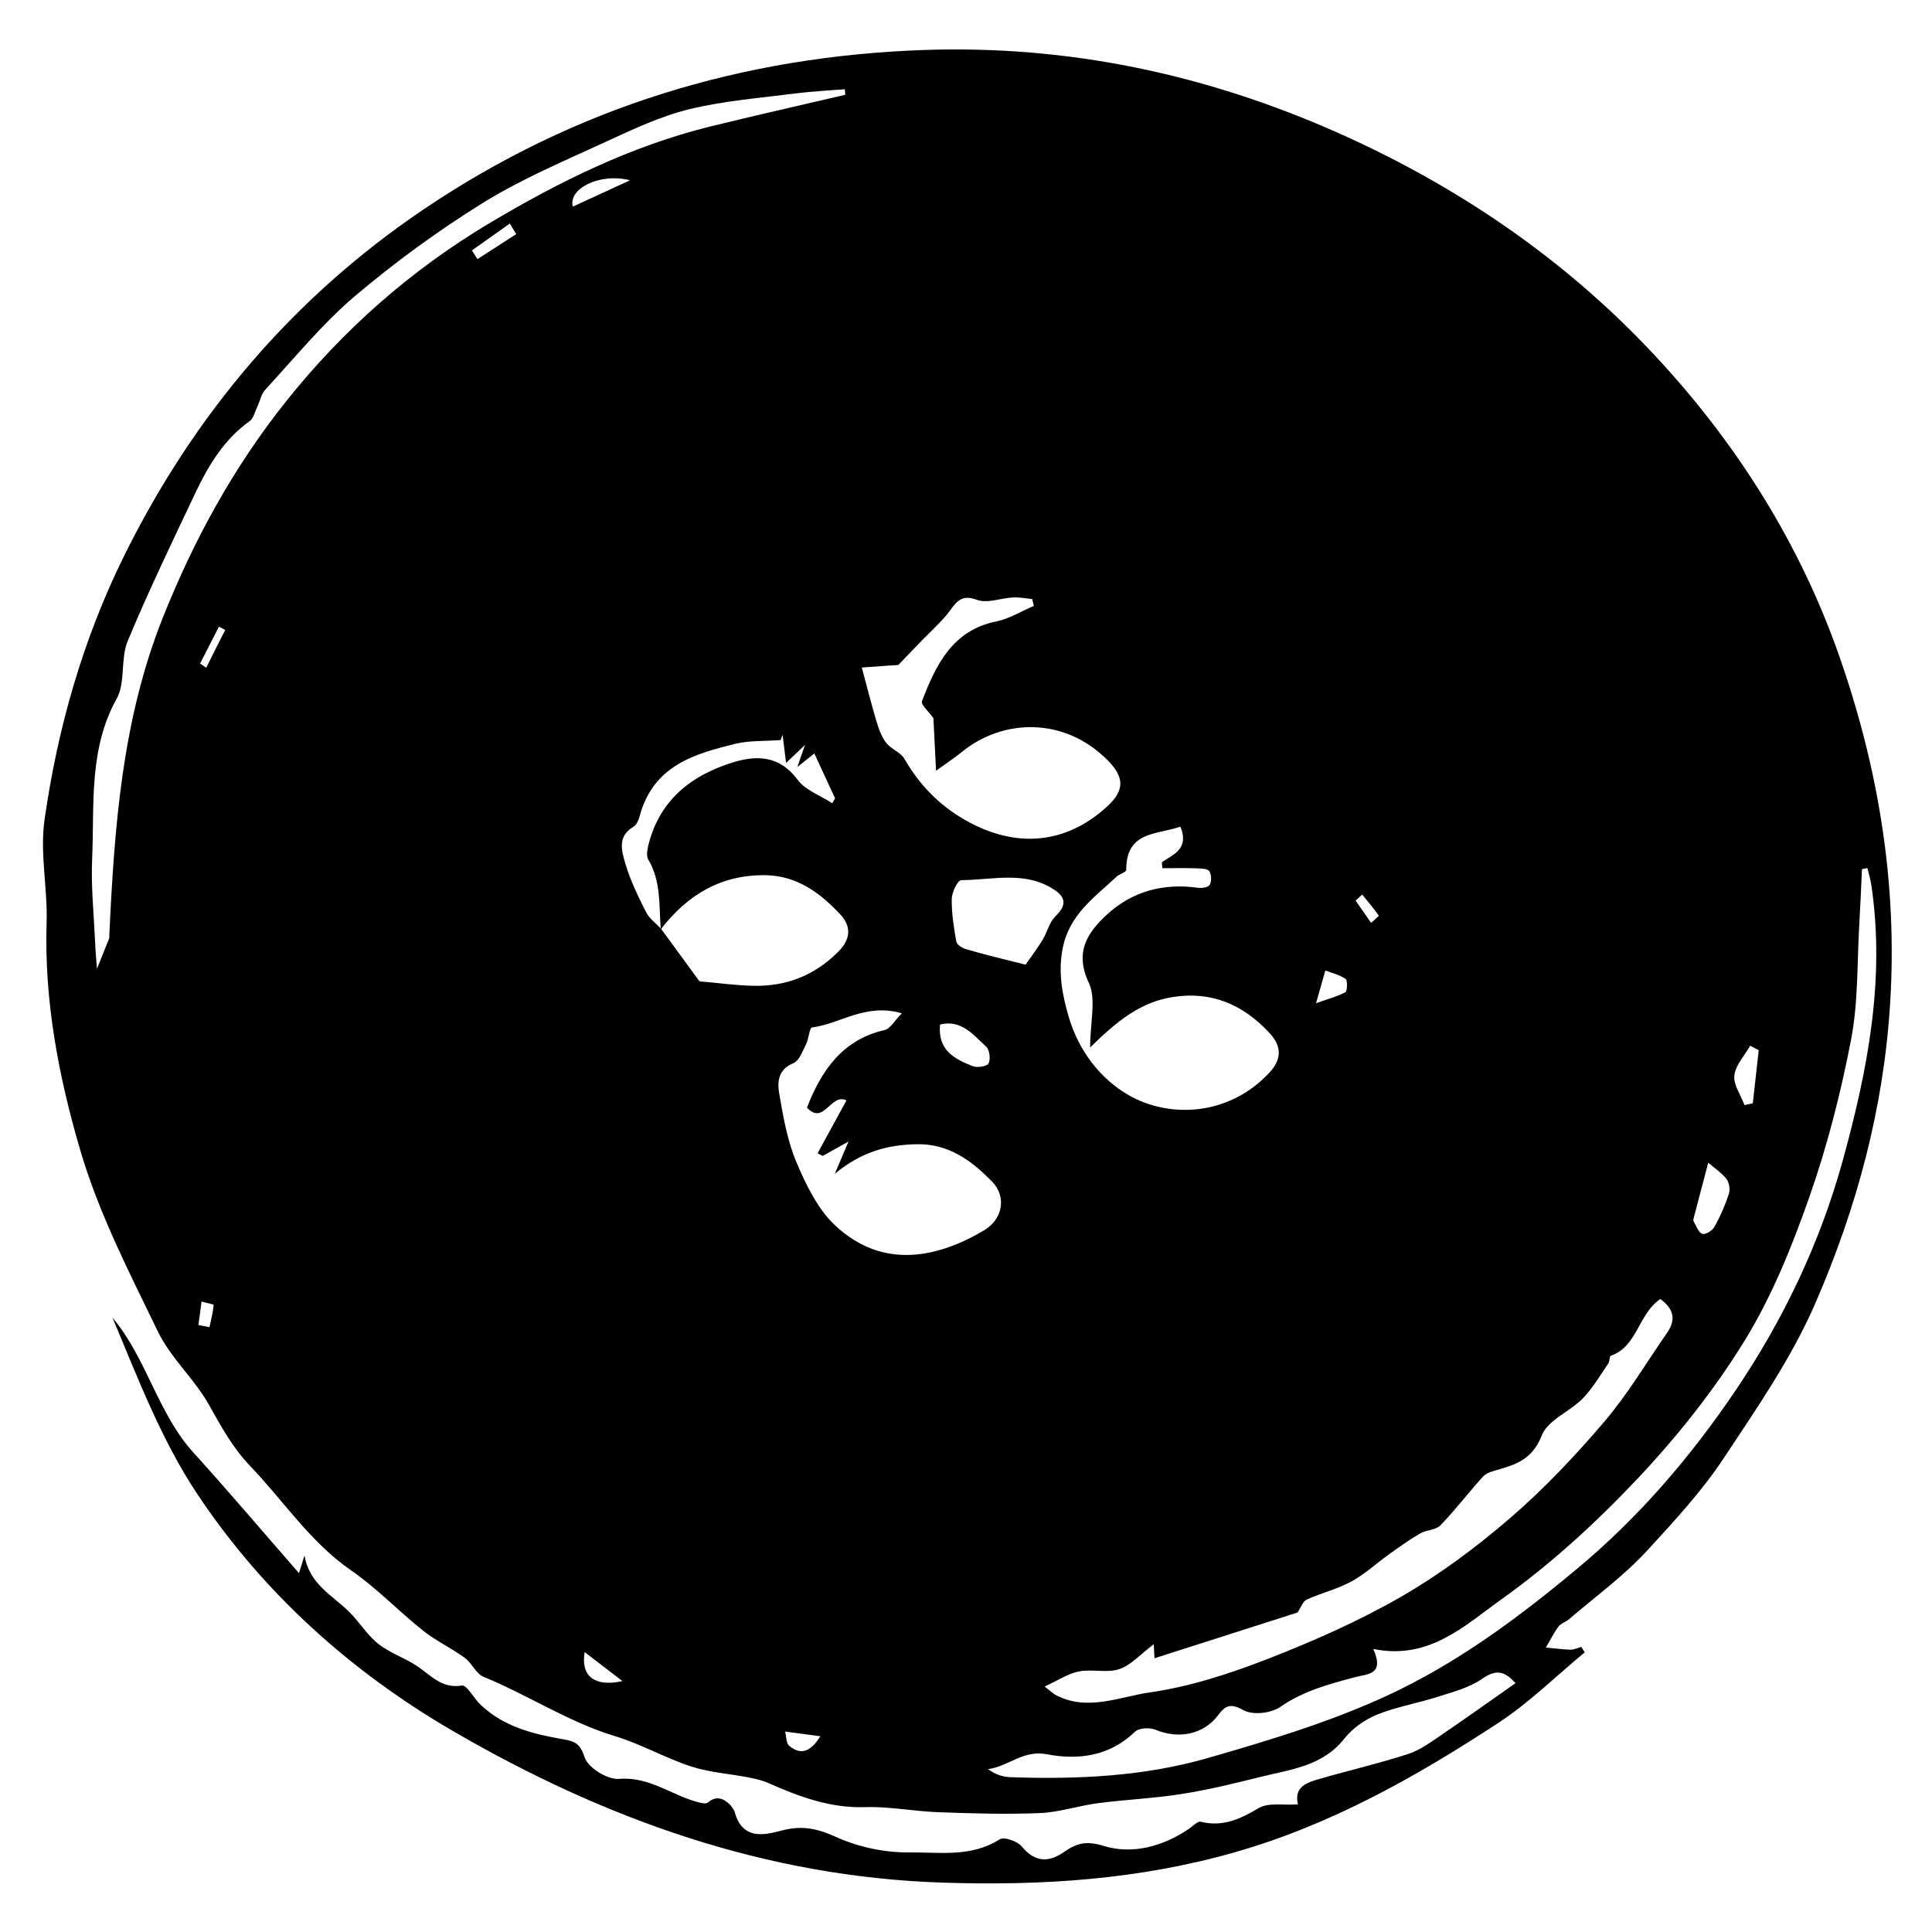
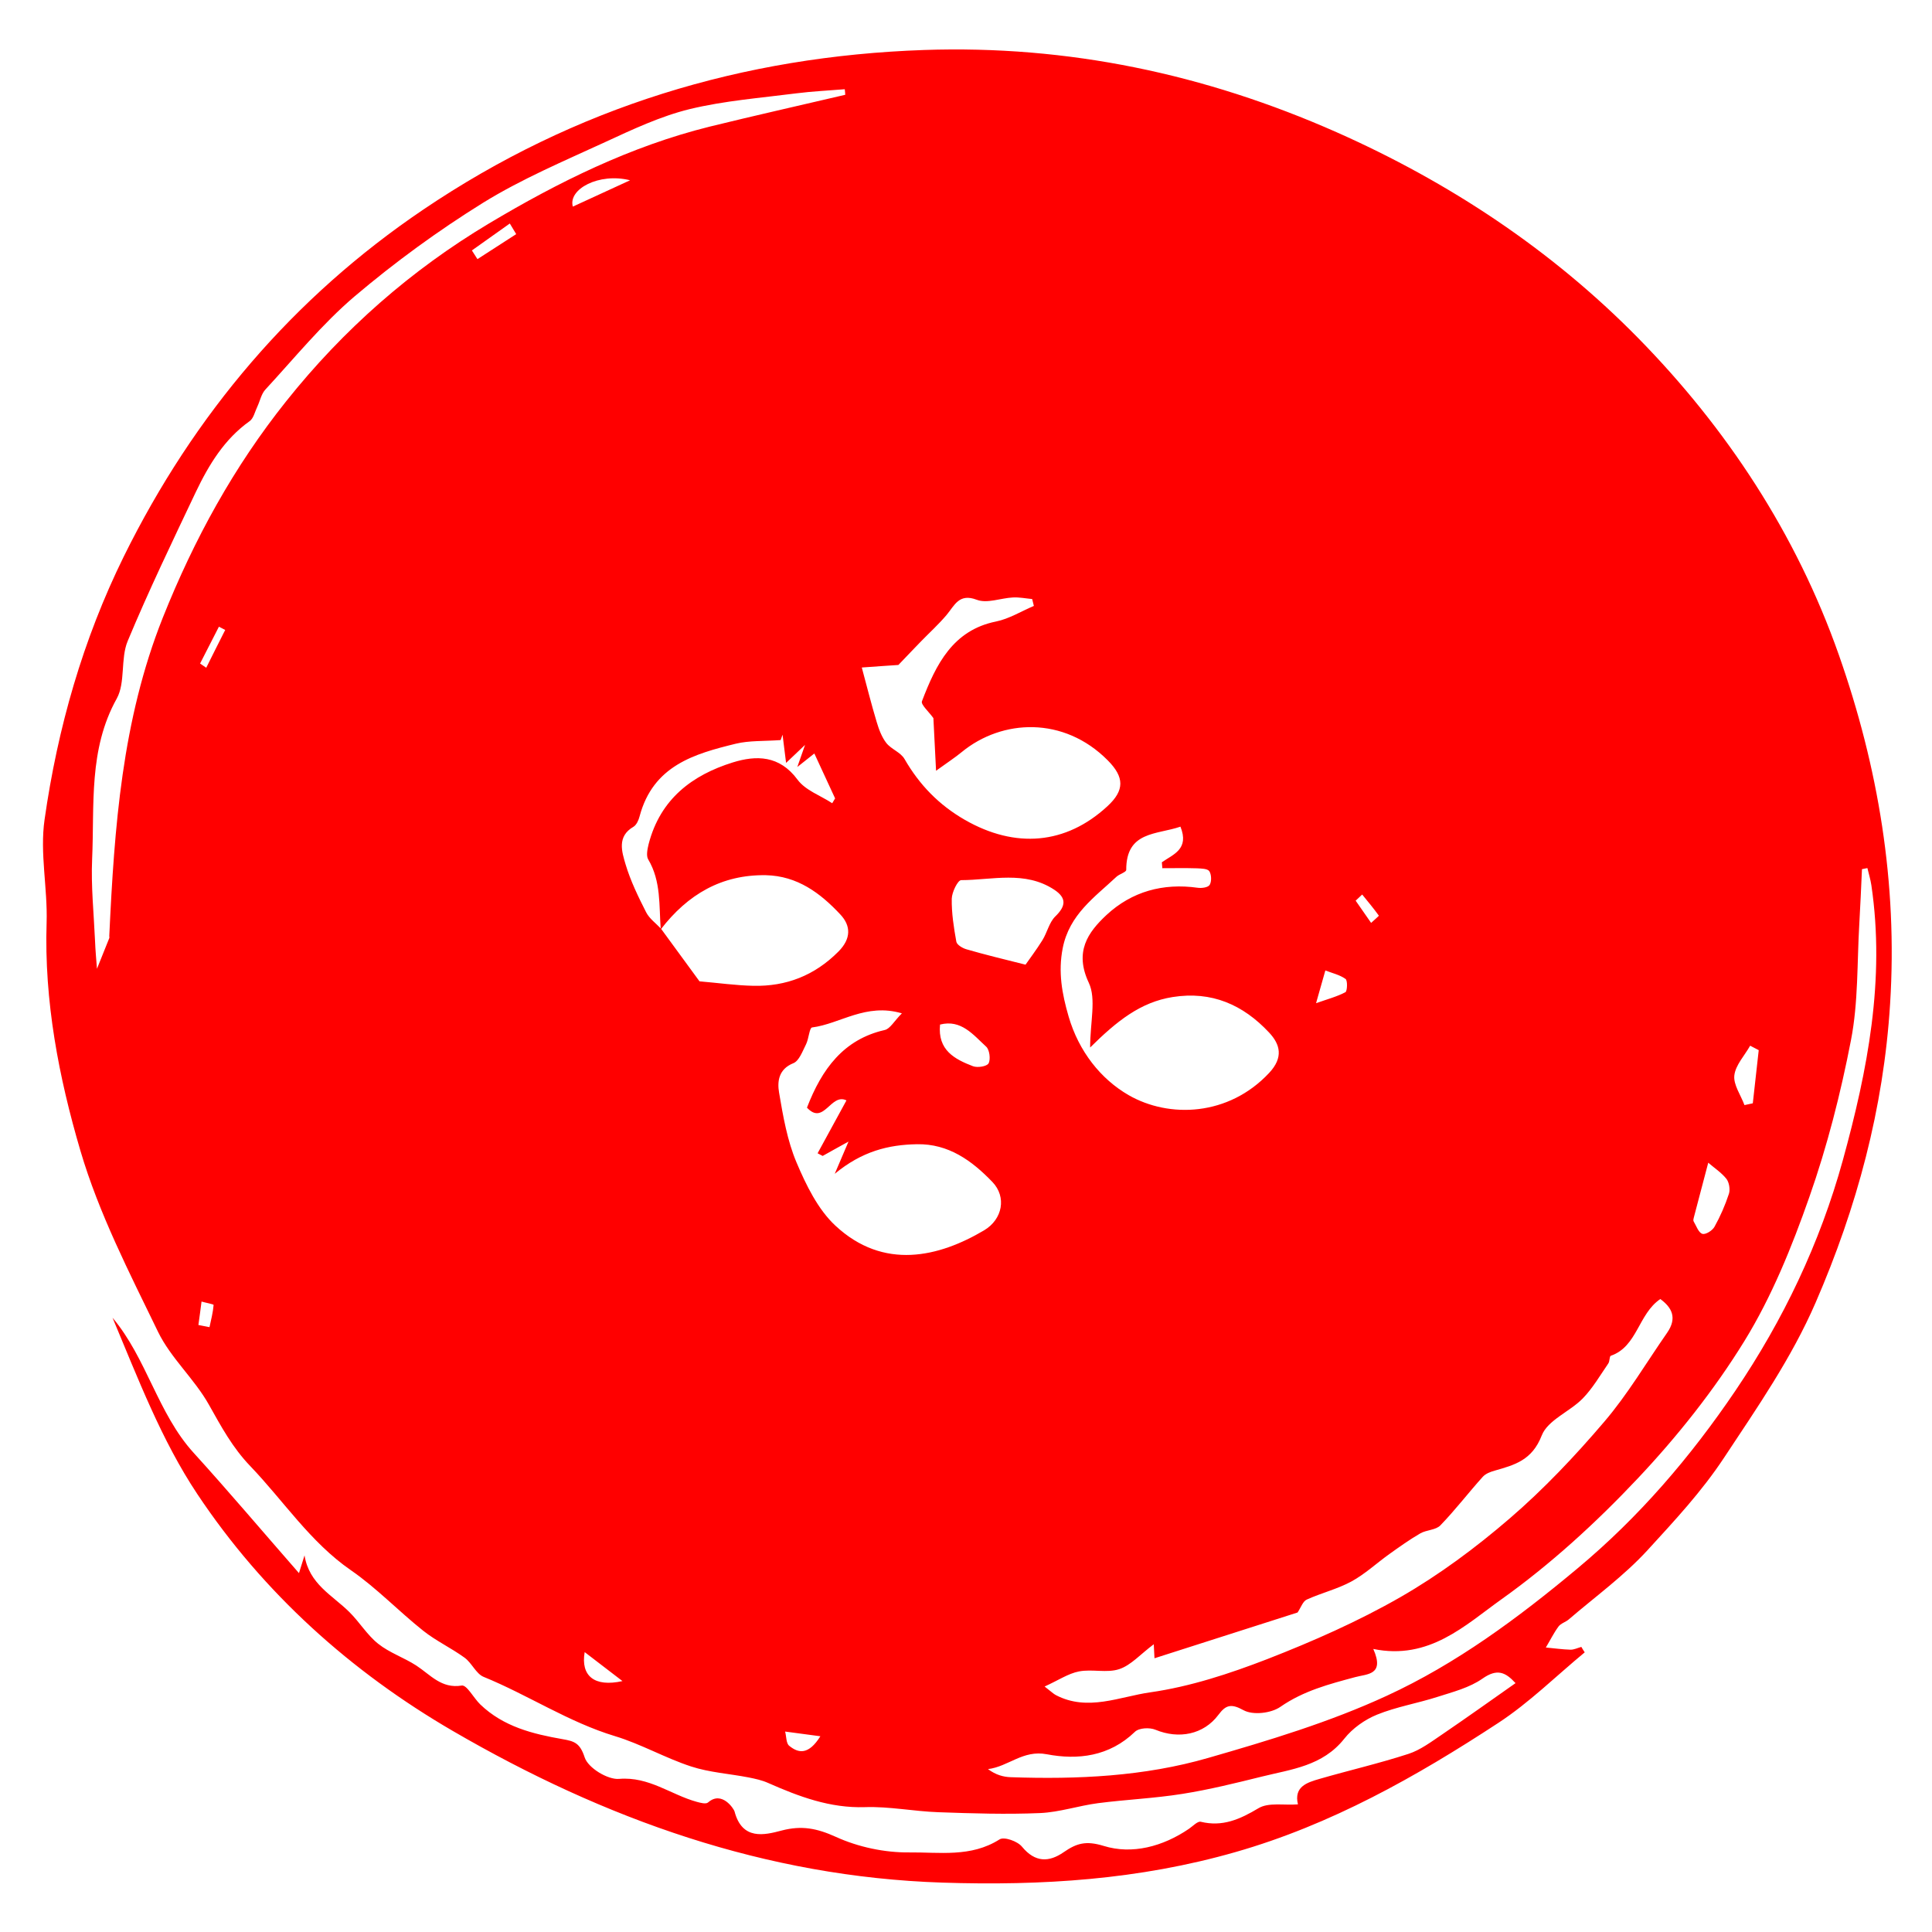
- <svg xmlns="http://www.w3.org/2000/svg" version="1.1" id="Ebene_1" x="0px" y="0px" viewBox="0 0 1600 1600" style="enable-background:new 0 0 1600 1600;" xml:space="preserve">
+ <svg xmlns="http://www.w3.org/2000/svg" version="1.1" id="Ebene_1" x="0px" y="0px" viewBox="0 0 1600 1600" style="fill: #ff0000; enable-background:new 0 0 1600 1600;" xml:space="preserve">
  <g>
    <path d="M1312.4,1368.4c-23.7,19.6-46,41.7-71.5,58.4c-68.2,44.7-138.7,84.4-217.7,107c-79.9,22.9-160.4,28-242.8,25.3   c-146.3-4.8-279.7-52.5-405.4-125.6c-84.1-48.9-156.8-113.9-211.6-196.2c-29.6-44.4-49.2-95.9-70.2-146   c28.3,33.6,37.4,79.1,67.1,111.8c28.9,31.8,56.7,64.7,87.3,99.7c2.6-8.3,3.6-11.5,4.6-14.7c3.8,23.8,23.1,33,37.1,46.9   c8.4,8.3,14.8,19.1,23.9,26.3c9.4,7.5,21.3,11.4,31.5,18c11.7,7.6,20.8,19.4,37.7,16.6c4.2-0.7,9.9,10.4,15.3,15.6   c19.2,18.5,43.6,24.5,68.2,28.8c9.7,1.7,14.4,3.1,18.3,15.1c2.8,8.7,19.1,18.6,28.5,17.8c24.7-2.1,42.9,13.1,64.3,19   c3,0.8,7.6,2.1,9.4,0.5c11.5-10.1,21.4,5.5,21.9,7.4c6.3,24.2,24.9,19.6,38.9,15.9c16.7-4.4,29.3-1.9,45,5.2   c18.6,8.5,40.5,13.1,60.8,12.9c24.8-0.3,51.1,4.3,74.8-10.8c3.8-2.4,14.9,1.5,18.6,6.1c10.9,13.2,22.4,12.9,34.5,4.5   c10.7-7.4,18.4-9.7,33.1-5.2c23.5,7.3,49,0.6,70.7-14.2c3.2-2.2,7.1-6.4,9.7-5.8c18,4.4,32.4-2,47.8-11.2c8.3-5,20.8-2.3,32.7-3.2   c-3.5-14.7,7.5-18.1,17.9-21.1c24.5-7.1,49.3-12.8,73.6-20.7c9.9-3.2,19-10.1,27.9-16.1c20.1-13.7,39.9-27.8,60.8-42.5   c-8.4-9.2-15.3-12.2-27.3-3.8c-10.8,7.6-24.6,11.1-37.4,15.2c-16.5,5.3-34,8.2-50,14.7c-10.1,4.1-20.3,11.3-27.1,19.9   c-18,22.7-43.8,25.3-68.3,31.4c-21.8,5.4-43.6,10.8-65.7,14.3c-23.1,3.7-46.7,4.7-69.9,7.7c-16.1,2.1-32,7.5-48,8.2   c-28,1.2-56.2,0.3-84.2-0.7c-20.4-0.7-40.8-4.9-61-4.2c-28.8,0.9-54.4-8.7-80-20c-5.1-2.3-10.7-3.5-16.2-4.6   c-15.9-3.1-32.4-4.1-47.7-9.1c-21.4-7-41.5-18.6-63-25.1c-38.4-11.6-72-34.1-108.8-49.1c-6.3-2.6-9.8-11.6-15.8-15.9   c-11-8-23.5-13.8-34.1-22.2c-20.4-16.2-38.7-35.5-60-50.2c-33.6-23.2-55.7-57.4-83.3-86.2c-14.9-15.5-24.1-32.8-34.3-50.9   c-12-21.4-31.5-38.5-42.1-60.3c-23.7-48.9-49-98-64.3-150c-17.9-60.8-30.1-124-28-188.9c0.9-28.4-5.7-57.6-1.7-85.3   c10.8-75.9,31.8-149.3,65.6-217.9c58.3-118.1,140.6-214.7,248-287.3c125.9-85.1,264.8-127,414.7-132.2   c119-4.1,232.6,19.8,341.7,68.1c93.1,41.3,177.9,97.3,249.8,170.5c73,74.4,130.8,161.9,166.1,262.2   c32.7,92.9,48.8,189.2,42.5,289.1c-5.4,86.9-27.6,168.9-61.7,247.5c-19.9,45.9-48.3,86.8-75.8,128.4   c-18.7,28.3-41.1,52.2-63.3,76.5c-19.6,21.4-43.4,38.6-65.4,57.5c-2.6,2.2-6.5,3.2-8.4,5.8c-4,5.4-7,11.6-10.5,17.4   c6.8,0.6,13.5,1.6,20.3,1.8c3,0.1,6.1-1.5,9.1-2.3C1310.5,1365.5,1311.4,1366.9,1312.4,1368.4z M547.2,769.7   c-1.5-19.7,0.4-39.9-10.4-58c-1.8-3-0.6-8.7,0.4-12.8c9.7-37.4,36.3-57.1,69.7-67.5c19.4-6,38.6-6,53.6,14.3   c6.6,8.9,19,13.1,28.7,19.5c0.8-1.3,1.6-2.7,2.4-4c-5.6-12.1-11.2-24.3-17.2-37.2c-4.3,3.4-7.5,5.9-14.1,11.2   c3.1-8.9,4.7-13.6,6.4-18.3c-5.2,5-10.5,10-15.7,14.9c-1.1-8.5-2.1-17-3.2-25.6c0.8-1.3,1.6-2.6,2.4-3.9c-1.6,4.5-3.1,9.1-3.7,10.6   c-13.9,1-25.9,0.3-37.1,3c-34.4,8.4-68.5,18.1-79.7,60.1c-0.8,3.2-2.6,7.2-5.1,8.7c-13.8,8-9.6,20.7-6.5,31.2   c4.1,13.7,10.5,26.8,17,39.6c2.7,5.3,8.1,9.1,12.3,13.6c10.8,14.7,21.5,29.4,31.9,43.6c15.4,1.3,30,3.4,44.6,3.7   c27.1,0.6,50.6-8.4,70.5-28.4c10.6-10.7,10.3-21.3,1.6-30.6c-16.7-17.9-35.7-32-61.7-32.6C597.7,724.2,569.6,740.6,547.2,769.7z    M1137.3,1365.6c9.6,21.7-5,20.6-14.9,23.3c-21.6,5.8-42.8,11.3-62,24.6c-7.7,5.4-22.8,7.1-30.6,2.8c-10.3-5.7-14.7-4.3-20.8,3.9   c-12.2,16.3-32.8,20.3-52.1,12.3c-4.8-2-13.6-1.6-17,1.7c-21.2,20.5-47.4,23.5-73,18.6c-19.8-3.8-31.7,10.2-48.7,12.3   c6.5,4.8,12.7,6.5,18.9,6.7c55.2,1.9,110.4-0.6,163.6-16c50-14.4,100.5-29.6,147.7-51.4c57.4-26.4,108.7-64.3,158-105.5   c51.1-42.6,93.7-92.4,130.8-147.2c39.5-58.4,70-122,89-191c20.5-74.5,35.1-149.5,23.6-227.5c-0.7-4.8-2.2-9.6-3.3-14.3   c-1.5,0.3-3,0.6-4.5,0.9c-0.7,15.1-1.3,30.2-2.2,45.2c-1.9,32.2-0.8,65.1-6.9,96.4c-8.5,44-19.7,87.9-34.5,130   c-14.4,41.1-31.1,82.4-53.7,119.1c-25.2,40.9-55.7,79.2-88.4,113.9c-34.5,36.6-72.2,71.1-112.9,100.1   C1213.4,1345.9,1183.6,1375.1,1137.3,1365.6z M955.5,1361.7c-11.1,8.3-18.9,17.4-28.6,20.6c-10.2,3.4-22.4-0.2-33.3,1.9   c-8.9,1.7-17.2,7.4-28.5,12.5c5.8,4.5,7.4,6.1,9.3,7.1c26.3,13.8,52.8,1.3,78.3-2.3c32.9-4.7,65.5-15.4,96.8-27.5   c37.7-14.7,75.2-31.2,110.4-51.4c32-18.4,62.3-40.9,90.5-65.2c28.1-24.2,54-51.6,78.2-80c19.4-22.7,34.8-48.9,52-73.6   c8.7-12.5,3.8-21.1-5.6-28c-18.4,12.5-18.9,39.3-41,47c-1.2,0.4-0.8,4.6-2.1,6.4c-6.8,9.9-13,20.6-21.2,29   c-10.8,11-28.9,17.8-33.9,30.6c-8,20.6-22.5,24.4-38.9,29.1c-3.6,1-7.6,2.5-10,5.2c-11.9,13.2-22.7,27.4-35,40.1   c-3.8,4-11.5,3.7-16.7,6.7c-8.8,5.1-17.2,11.1-25.6,17.1c-10.5,7.5-20.2,16.6-31.4,22.7c-11.6,6.3-24.9,9.5-37,15   c-3.2,1.4-4.8,6.5-7.6,10.7c-38,12.2-78.2,25-118.5,37.9C955.8,1368.7,955.7,1365.6,955.5,1361.7z M700,78.5   c-0.1-1.5-0.2-3.1-0.4-4.6c-13.4,1.1-26.8,1.7-40.1,3.4c-29.6,3.8-59.6,6.1-88.5,13.1c-24,5.9-47.2,16.8-69.9,27.3   c-34.1,15.7-69.1,30.5-101,50.2c-37.2,23.1-73,49.2-106.5,77.6c-26.9,22.9-49.7,51-73.9,77.2c-3.3,3.6-4.4,9.4-6.6,14.1   c-2,4.1-3.1,9.7-6.4,12c-20.8,14.8-33.7,36-44.5,58.6c-19.4,40.9-39.1,81.8-56.5,123.6c-6,14.5-1.7,34.3-9,47.5   c-23.5,42.2-18.4,88-20.4,132.9c-1,22.5,1.4,45.1,2.4,67.7c0.3,7.7,1,15.5,1.6,23.2c3.4-8.5,6.8-16.9,10.2-25.4   c0.2-0.5,0-1.2,0-1.8c4.2-89.7,10.5-178.6,44.3-263.5c26-65.2,59-125.2,102.2-179.3c47.4-59.5,103.5-108.7,167.9-147.2   c57.6-34.4,117.5-64,182.7-80.2C625,95.7,662.5,87.3,700,78.5z M713.7,552.8c4.2,15.6,7.9,30.4,12.3,45c1.8,6.1,4.2,12.6,8,17.5   c4.1,5.2,11.9,7.7,15.1,13.3c12.4,21.5,28.6,38.1,50,50.4c41.7,23.9,83.5,20.5,117.9-11.2c14.5-13.3,14.2-24.2,0.4-38.1   c-36.4-36.7-87.5-34.3-120.9-6.9c-5.6,4.6-11.6,8.5-21.3,15.5c-0.9-18.3-1.6-32.3-2.2-43.6c-3.8-5.3-10.5-11.2-9.5-13.9   c11.6-30.5,25.6-58.9,61.4-66.1c10.8-2.2,20.9-8.5,31.3-12.9c-0.5-1.9-0.9-3.8-1.4-5.7c-5.3-0.5-10.7-1.6-16-1.3   c-10.1,0.5-21.3,5.2-29.9,1.9c-14.7-5.6-18.3,4.6-25,12.6c-6.6,7.8-14.1,14.6-21.2,21.9c-5.6,5.7-11,11.5-18.7,19.5   C737.8,551.1,727.2,551.8,713.7,552.8z M977.6,684.6c-19.7,6.8-45,3.6-44.9,35.8c0,1.9-5.6,3.4-8.1,5.7c-18.1,17-39,31.2-44.5,59.1   c-3.9,19.8-0.6,37.8,4.9,56.7c8.4,28.8,26.6,51.7,49.6,65c33.7,19.4,82.9,17.5,116.4-18.3c12.1-12.9,9.2-23.7,0-33.5   c-21.6-23.1-47.6-34.5-79.8-29.4c-26.6,4.2-46.2,19.8-68.4,41.8c0-21.1,5.2-40.2-1.1-53.6c-12.1-25.7-0.8-41.7,14.6-56.1   c21.1-19.6,47-26.6,75.5-22.6c3.3,0.5,8.7-0.2,10-2.4c1.7-2.8,1.5-8.6-0.3-11.3c-1.5-2.2-6.7-2.2-10.2-2.4   c-9.6-0.3-19.2-0.1-28.7-0.1c-0.1-1.6-0.3-3.3-0.4-4.9C971.6,707.5,985.1,703.3,977.6,684.6z M681.3,957.3   c-1.4-0.7-2.8-1.5-4.2-2.2c8-14.6,16-29.3,23.9-43.8c-13-6.4-18.7,21.1-32.7,6c12.3-31.9,30.2-56.5,64.4-64.3   c4.5-1,7.8-7.4,14.2-13.8c-29.9-8.8-51,8.7-74.4,11.7c-2.2,0.3-2.7,9.5-5,14c-2.9,5.7-5.7,13.7-10.5,15.6   c-12.2,4.9-13.4,15.1-11.8,24.4c3.3,19.5,6.8,39.7,14.4,57.7c8,18.9,17.8,39,32.2,52.4c40,37.3,85.9,26,123.2,3.9   c15.4-9.2,18.7-27.7,6.9-40c-17-17.7-36.4-31.8-62.5-31.3c-23.6,0.4-45.5,5.8-68.1,24.5c4.6-10.8,7.1-16.7,11.4-26.7   C692.8,950.8,687.1,954.1,681.3,957.3z M849.3,798.9c3-4.4,8.9-12.1,14-20.3c3.9-6.3,5.6-14.7,10.6-19.6c9.1-8.8,9.4-15.5-1-22.3   c-24.2-15.8-51.1-7.9-76.9-7.8c-2.8,0-7.7,10-7.8,15.4c-0.2,11.9,1.7,23.9,3.8,35.6c0.5,2.6,5.2,5.4,8.5,6.3   C815.3,790.5,830.1,794.1,849.3,798.9z M1414.7,962.9c-3.7,14.2-7.8,29.7-11.9,45.2c-0.3,1.1-0.7,2.6-0.2,3.4   c2.2,3.7,4,9.3,7.2,10.3c2.6,0.9,8.4-2.7,10.1-5.9c4.8-8.6,8.8-17.8,11.9-27.2c1.2-3.6,0.2-9.6-2.1-12.5   C1425.4,970.9,1419.4,967,1414.7,962.9z M778.5,848.5c-2.1,21.3,12.2,28.7,27.3,34.5c3.7,1.4,11.5,0.2,12.9-2.4   c1.8-3.3,0.8-11.3-2-13.8C806,857,796,844,778.5,848.5z M1456.5,869.7c-2.4-1.2-4.8-2.5-7.1-3.7c-4.6,8.2-12.1,16-13.1,24.6   c-0.9,7.7,5.4,16.4,8.4,24.6c2.3-0.5,4.6-1,6.9-1.5C1453.3,899,1454.9,884.4,1456.5,869.7z M521.8,149.3   c-25.8-6.5-51.5,7.4-47.4,21.8C488.9,164.4,503.4,157.7,521.8,149.3z M484.2,1368.2c-3.4,19.7,8,29.2,31.3,24   C503.4,1382.9,494.5,1376.1,484.2,1368.2z M1089.9,830.8c9.6-3.4,17.3-5.4,24.3-9.1c1.6-0.9,1.9-9.8,0.1-11c-4.8-3.4-11-4.8-16.7-7   C1094.9,813.3,1093.1,819.7,1089.9,830.8z M679.4,1437.9c-11.7-1.6-20.5-2.7-29.2-3.9c1.1,4.1,0.8,9.8,3.4,11.8   C661.3,1452.1,669.6,1453.5,679.4,1437.9z M427.5,193.9c-1.8-2.9-3.5-5.9-5.3-8.8c-10.5,7.4-20.9,14.9-31.4,22.3   c1.5,2.4,3.1,4.8,4.6,7.2C406.1,207.7,416.8,200.8,427.5,193.9z M164.3,1097.3c3.1,0.6,6.1,1.2,9.2,1.8c1.3-6.1,2.9-12.2,3.4-18.4   c0.1-0.6-6.5-1.8-10-2.8C166.1,1084.4,165.2,1090.9,164.3,1097.3z M1128.1,740.8c-1.8,1.7-3.6,3.4-5.4,5.1   c4.3,6.1,8.5,12.3,12.8,18.4c2.2-2.1,6.6-5.8,6.4-6C1137.6,752.3,1132.8,746.6,1128.1,740.8z M165.7,549.5c1.7,1.2,3.4,2.3,5.1,3.5   c5.2-10.4,10.4-20.9,15.7-31.3c-1.7-0.9-3.4-1.8-5.2-2.7C176.1,529.1,170.9,539.3,165.7,549.5z" />
  </g>
</svg>
